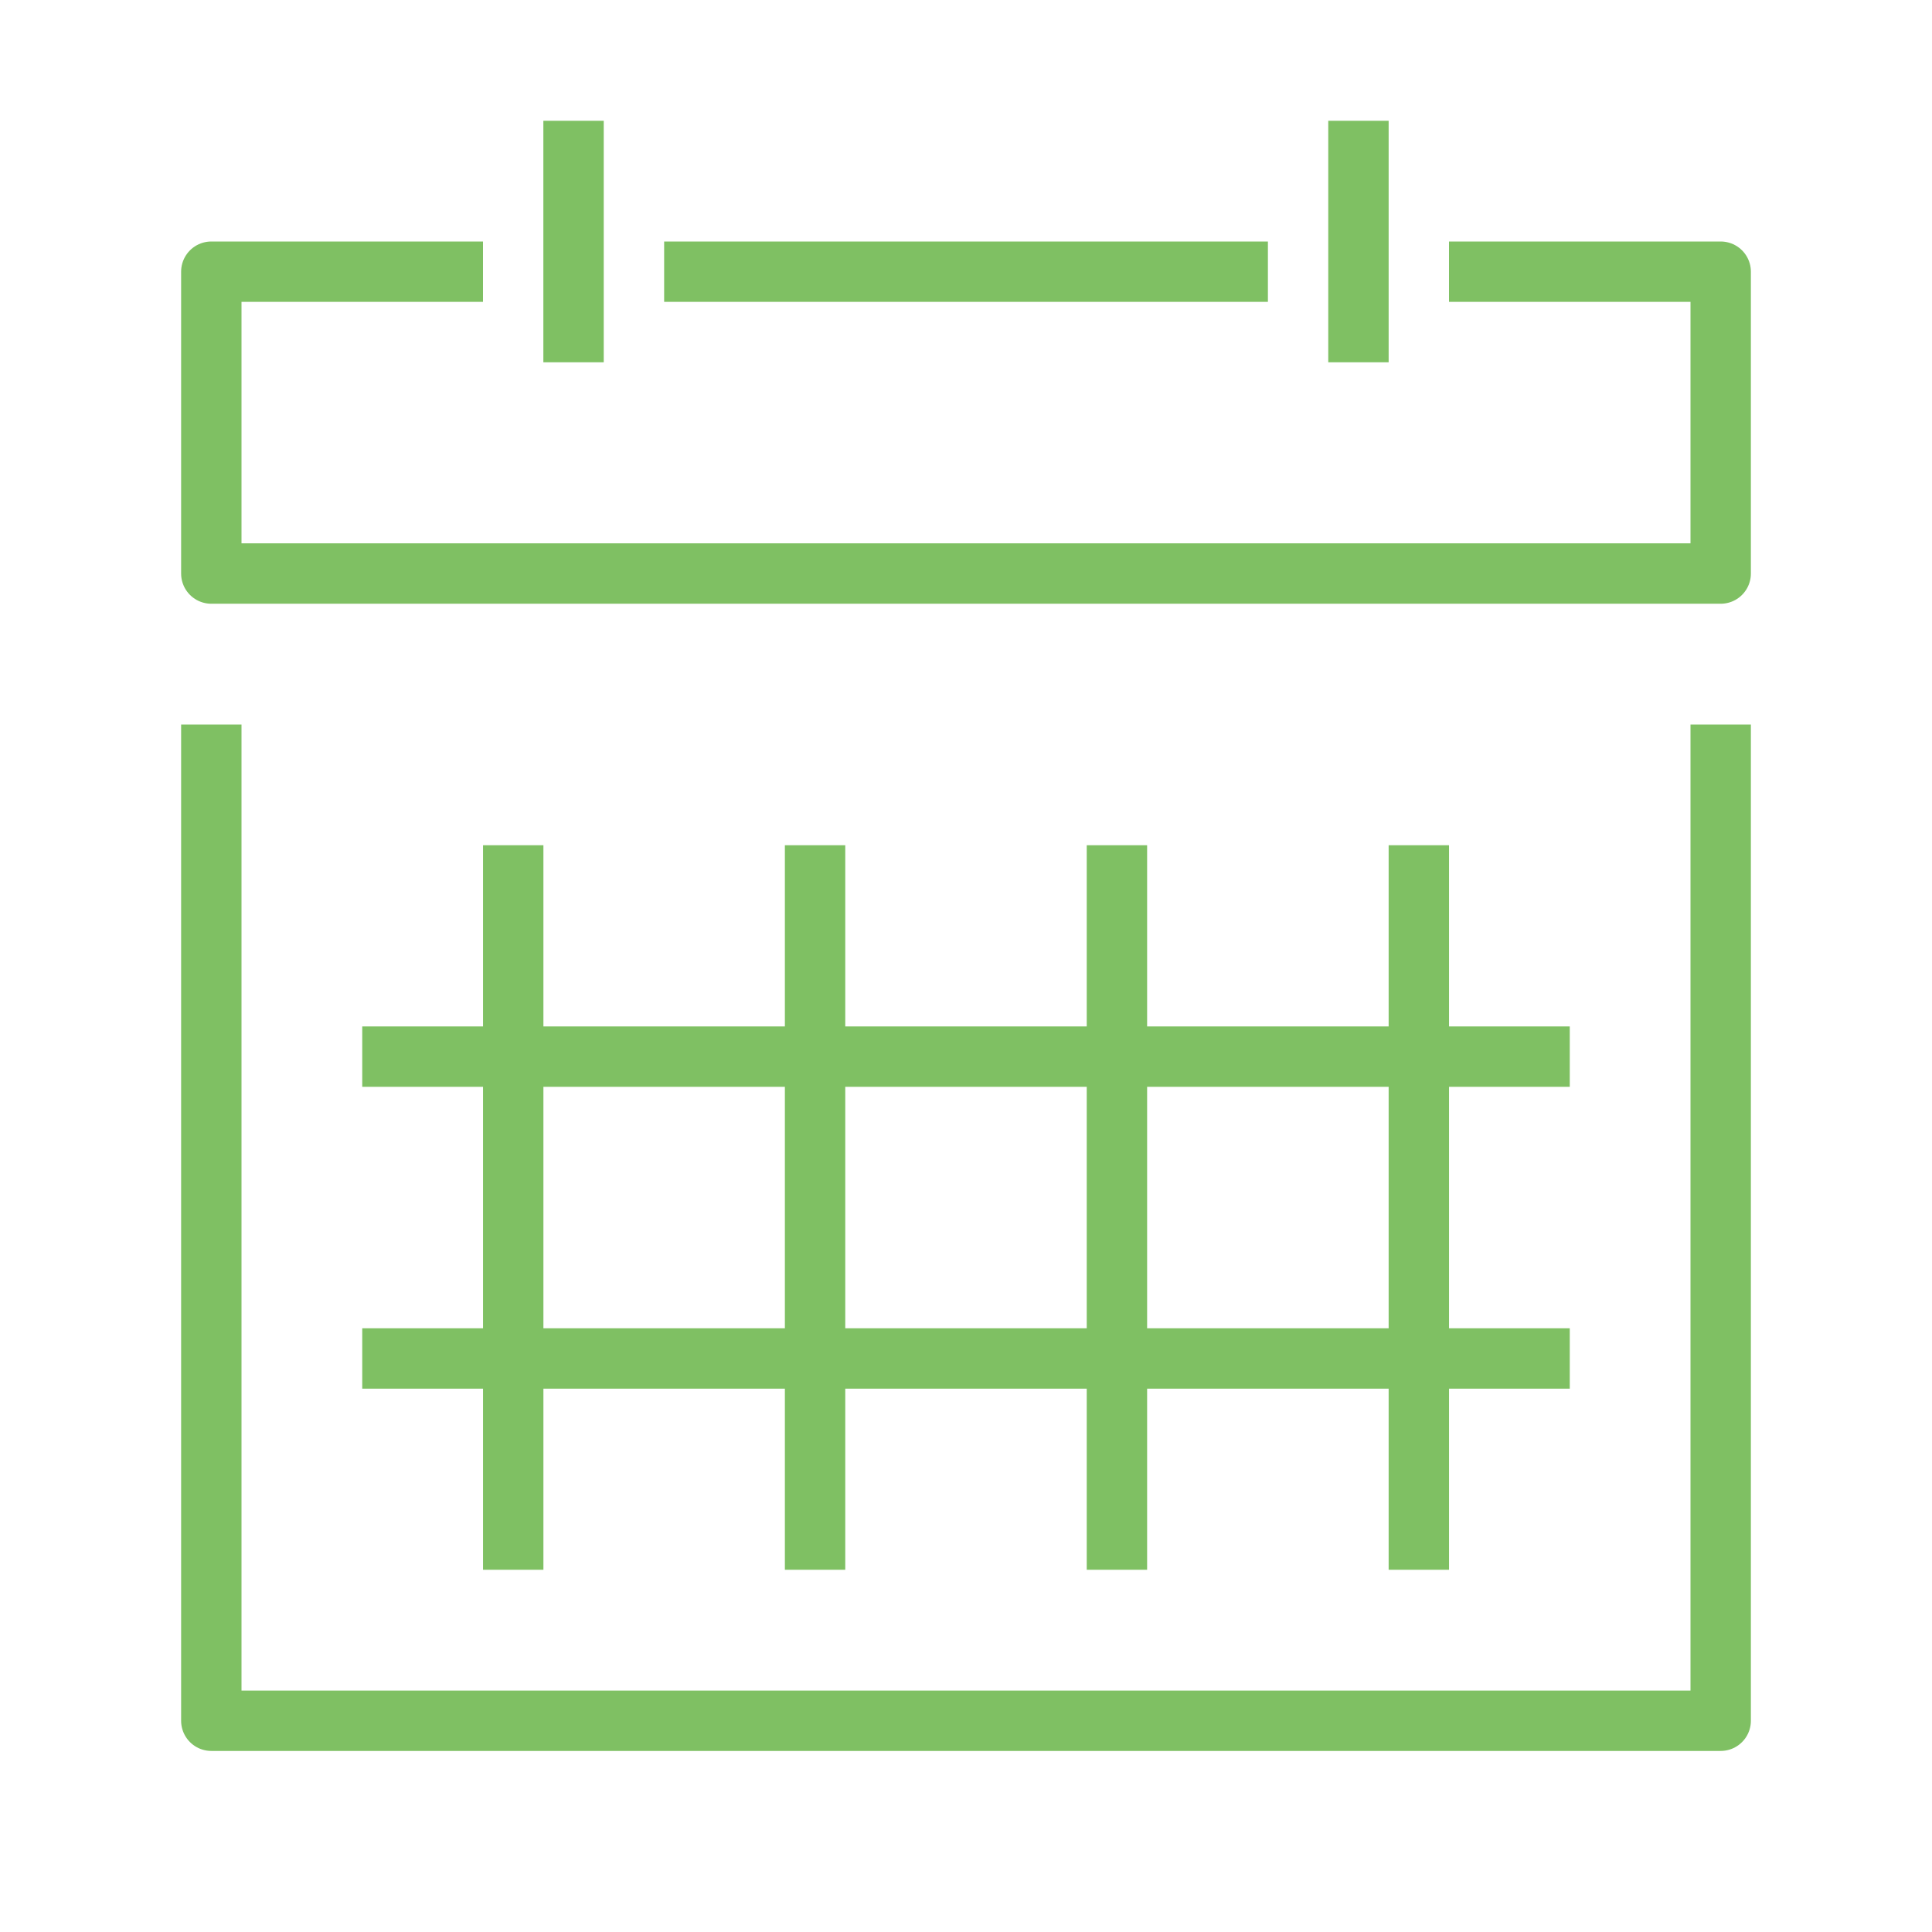
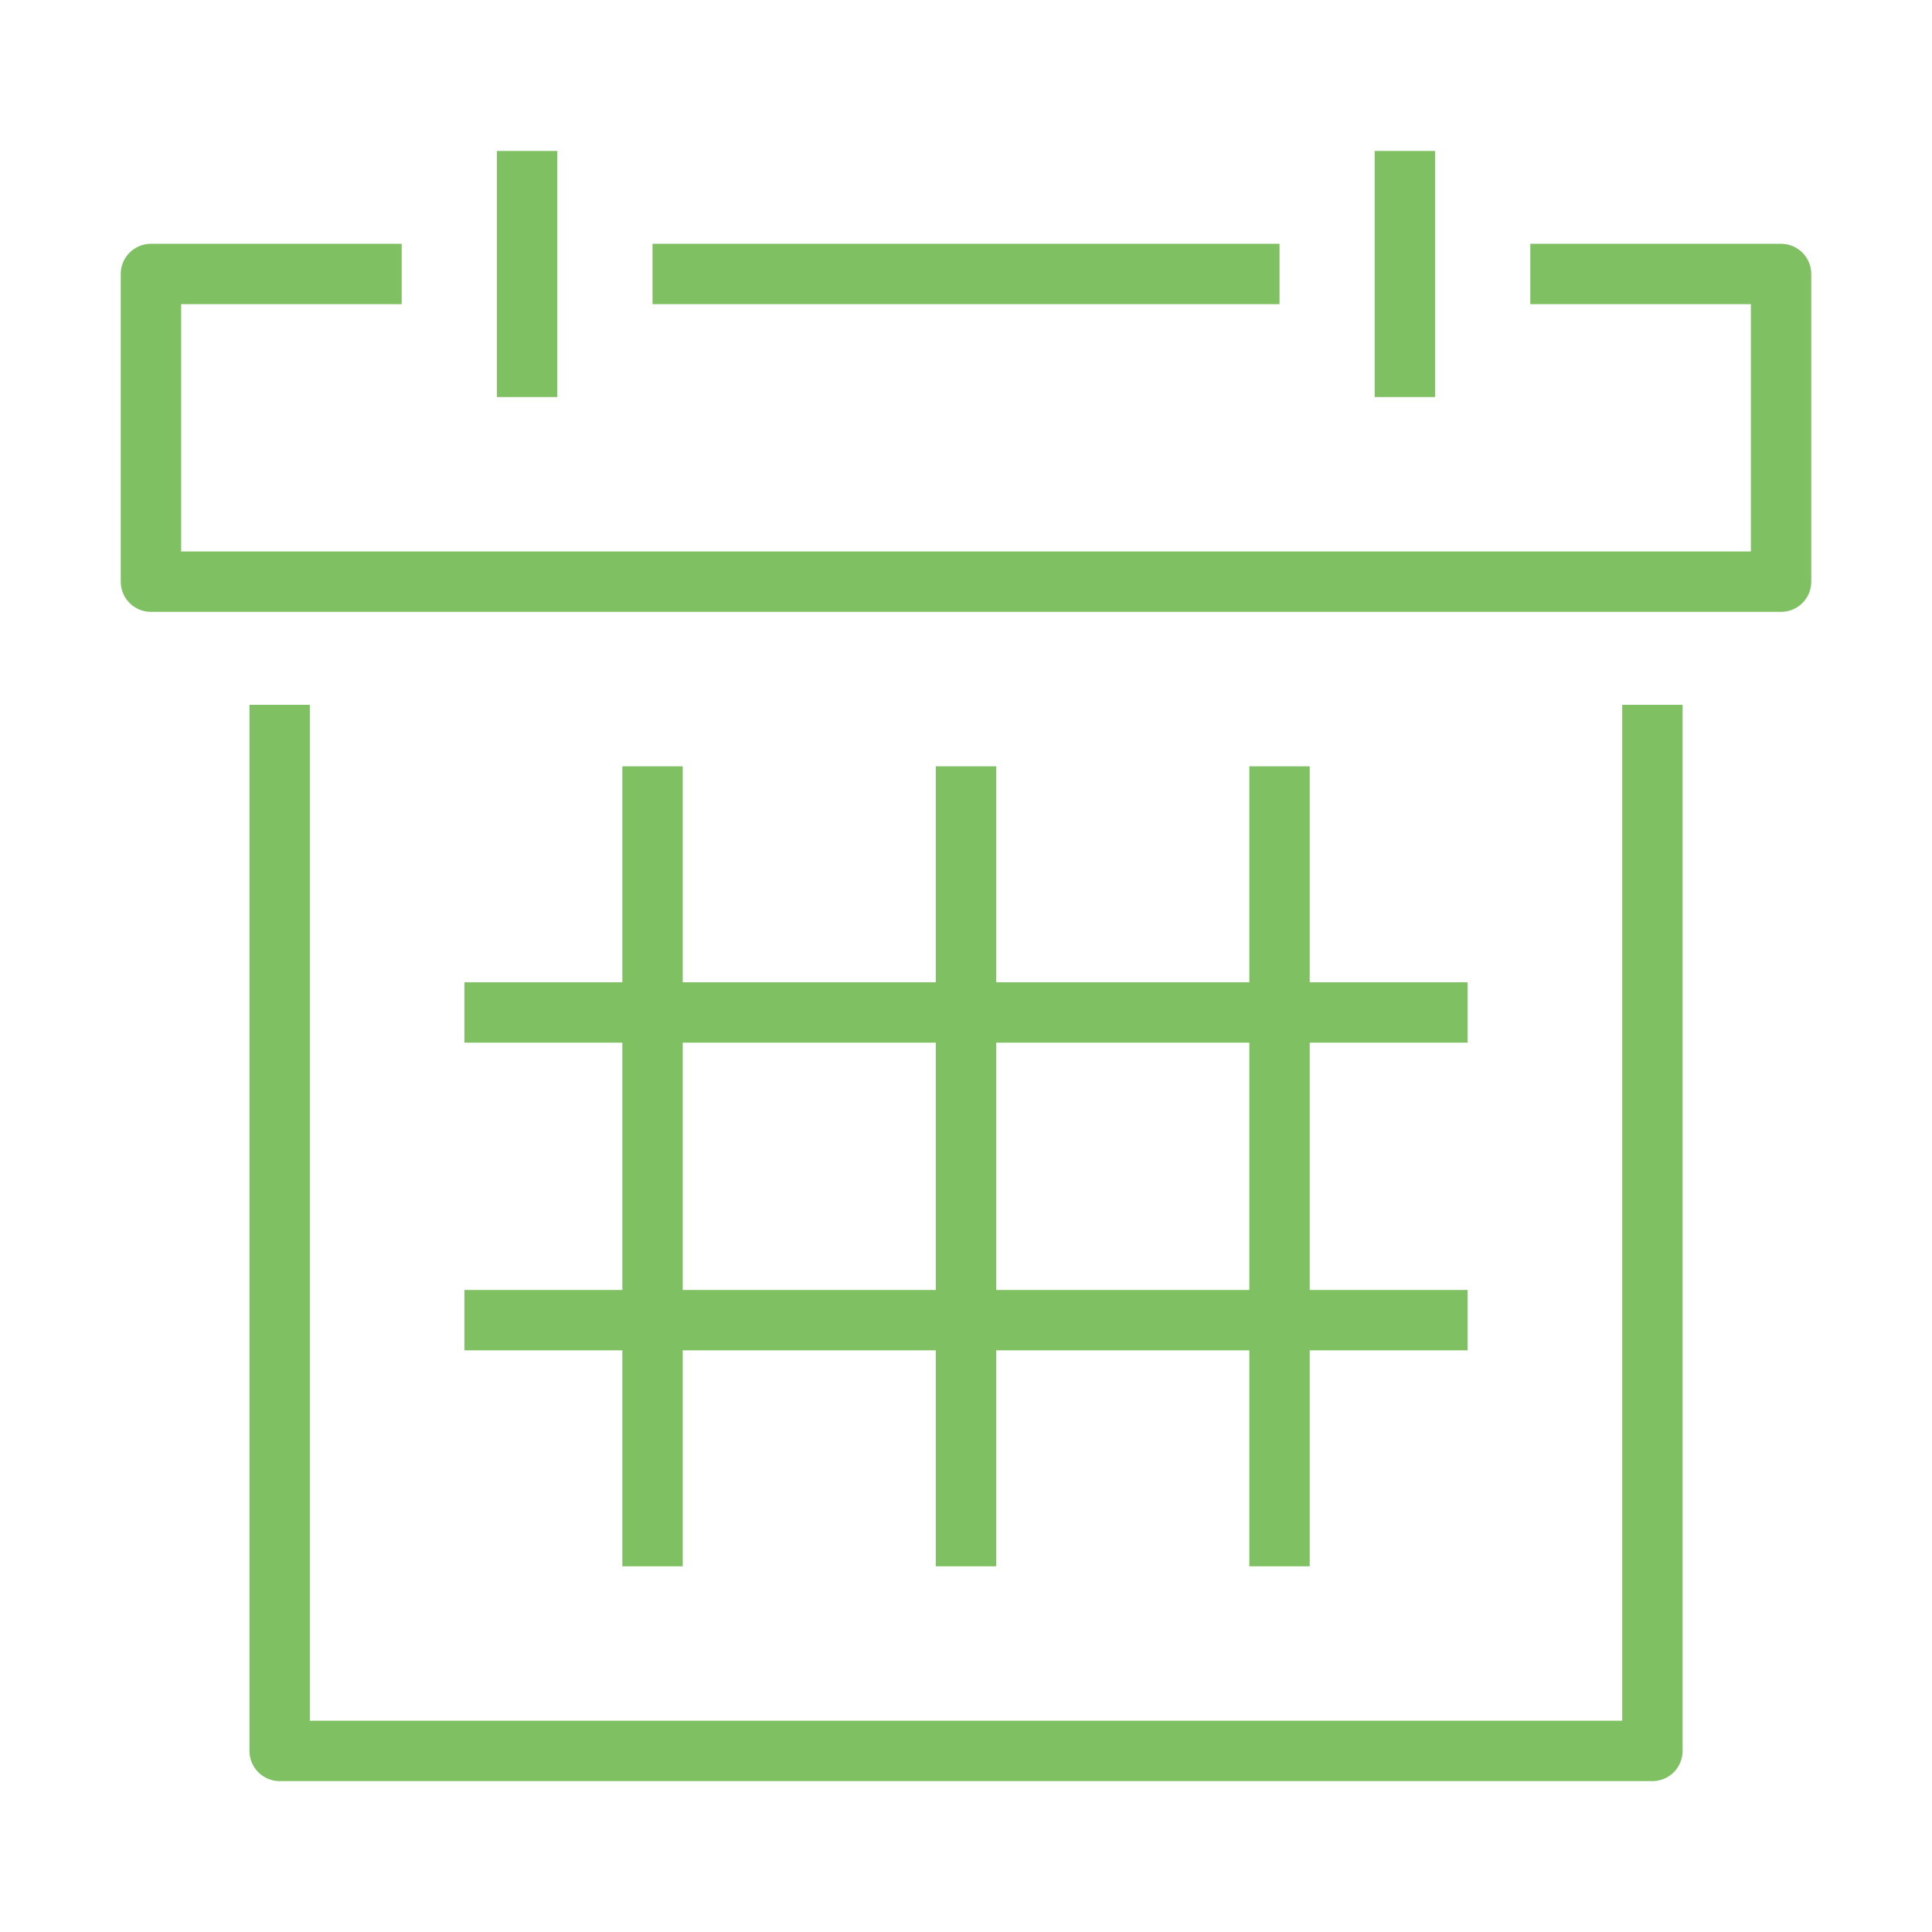
<svg xmlns="http://www.w3.org/2000/svg" width="128" viewBox="0 0 36.124 36.124" height="128" id="svg2" version="1.1">
  <defs id="defs15" />
  <g transform="matrix(0.2822222,0,0,0.2822222,-9.497762,20.46717)" style="font-style:normal;font-variant:normal;font-weight:normal;font-stretch:normal;font-size:20px;line-height:125%;font-family:'Droid Sans';-inkscape-font-specification:'Droid Sans';letter-spacing:0px;word-spacing:0px;fill:#000000;fill-opacity:1;stroke:none;stroke-width:2;stroke-linecap:butt;stroke-linejoin:round;stroke-miterlimit:4;stroke-dasharray:none;stroke-opacity:1" id="flowRoot4147" />
  <g style="font-style:normal;font-variant:normal;font-weight:normal;font-stretch:normal;font-size:5.644px;line-height:125%;font-family:'Droid Sans';-inkscape-font-specification:'Droid Sans';letter-spacing:0px;word-spacing:0px;fill:#000000;fill-opacity:1;stroke:none;stroke-width:0.564;stroke-linecap:butt;stroke-linejoin:round;stroke-miterlimit:4;stroke-dasharray:none;stroke-opacity:1" id="flowRoot4147-2" transform="translate(0,22.57778)" />
-   <path style="fill:none;fill-rule:evenodd;stroke:#7fc063;stroke-width:1.129;stroke-linecap:butt;stroke-linejoin:round;stroke-miterlimit:4;stroke-dasharray:none;stroke-opacity:1" d="m 3.951,13.547 0,18.627 28.222,0 0,-18.627" id="path4197" />
-   <path style="fill:none;fill-rule:evenodd;stroke:#7fc063;stroke-width:1.129;stroke-linecap:butt;stroke-linejoin:round;stroke-miterlimit:4;stroke-dasharray:none;stroke-opacity:1" d="m 27.093,5.08 5.08,0 0,5.644 -28.222,0 0,-5.644 5.08,0" id="path4199" />
-   <path style="fill:none;fill-rule:evenodd;stroke:#7fc063;stroke-width:1.129;stroke-linecap:butt;stroke-linejoin:round;stroke-miterlimit:4;stroke-dasharray:none;stroke-opacity:1" d="m 12.418,5.08 11.289,0" id="path4201" />
-   <path style="fill:none;fill-rule:evenodd;stroke:#7fc063;stroke-width:1.129;stroke-linecap:butt;stroke-linejoin:round;stroke-miterlimit:4;stroke-dasharray:none;stroke-opacity:1" d="m 10.724,2.258 0,4.516" id="path4203" />
-   <path style="fill:none;fill-rule:evenodd;stroke:#7fc063;stroke-width:1.129;stroke-linecap:butt;stroke-linejoin:round;stroke-miterlimit:4;stroke-dasharray:none;stroke-opacity:1" d="m 25.4,2.258 0,4.516" id="path4205" />
-   <path style="fill:none;fill-rule:evenodd;stroke:#7fc063;stroke-width:1.129;stroke-linecap:butt;stroke-linejoin:round;stroke-miterlimit:4;stroke-dasharray:none;stroke-opacity:1" d="m 6.773,19.756 22.578,0" id="path4207" />
-   <path style="fill:none;fill-rule:evenodd;stroke:#7fc063;stroke-width:1.129;stroke-linecap:butt;stroke-linejoin:round;stroke-miterlimit:4;stroke-dasharray:none;stroke-opacity:1" d="m 6.773,25.4 22.578,0" id="path4209" />
-   <path style="fill:none;fill-rule:evenodd;stroke:#7fc063;stroke-width:1.129;stroke-linecap:butt;stroke-linejoin:round;stroke-miterlimit:4;stroke-dasharray:none;stroke-opacity:1" d="m 20.884,15.804 0,13.547" id="path4211" />
-   <path style="fill:none;fill-rule:evenodd;stroke:#7fc063;stroke-width:1.129;stroke-linecap:butt;stroke-linejoin:round;stroke-miterlimit:4;stroke-dasharray:none;stroke-opacity:1" d="m 26.529,15.804 0,13.547" id="path4213" />
-   <path style="fill:none;fill-rule:evenodd;stroke:#7fc063;stroke-width:1.129;stroke-linecap:butt;stroke-linejoin:round;stroke-miterlimit:4;stroke-dasharray:none;stroke-opacity:1" d="m 9.596,15.804 0,13.547" id="path4215" />
-   <path style="fill:none;fill-rule:evenodd;stroke:#7fc063;stroke-width:1.129;stroke-linecap:butt;stroke-linejoin:round;stroke-miterlimit:4;stroke-dasharray:none;stroke-opacity:1" d="m 15.24,15.804 0,13.547" id="path4217" />
+   <path style="fill:none;fill-rule:evenodd;stroke:#7fc063;stroke-width:1.129;stroke-linecap:butt;stroke-linejoin:round;stroke-miterlimit:4;stroke-dasharray:none;stroke-opacity:1" d="m 5.229,13.178 0,19.56 25.667,0 0,-19.56" id="path4197" />
+   <path style="fill:none;fill-rule:evenodd;stroke:#7fc063;stroke-width:1.129;stroke-linecap:butt;stroke-linejoin:round;stroke-miterlimit:4;stroke-dasharray:none;stroke-opacity:1" d="m 28.613,5.123 4.689,0 0,5.753 -30.48,0 0,-5.753 4.689,0" id="path4199" />
+   <path style="fill:none;fill-rule:evenodd;stroke:#7fc063;stroke-width:1.129;stroke-linecap:butt;stroke-linejoin:round;stroke-miterlimit:4;stroke-dasharray:none;stroke-opacity:1" d="m 12.201,5.123 11.723,0" id="path4201" />
+   <path style="fill:none;fill-rule:evenodd;stroke:#7fc063;stroke-width:1.129;stroke-linecap:butt;stroke-linejoin:round;stroke-miterlimit:4;stroke-dasharray:none;stroke-opacity:1" d="m 9.856,2.822 0,4.602" id="path4203" />
+   <path style="fill:none;fill-rule:evenodd;stroke:#7fc063;stroke-width:1.129;stroke-linecap:butt;stroke-linejoin:round;stroke-miterlimit:4;stroke-dasharray:none;stroke-opacity:1" d="m 26.268,2.822 0,4.602" id="path4205" />
+   <path style="fill:none;fill-rule:evenodd;stroke:#7fc063;stroke-width:1.129;stroke-linecap:butt;stroke-linejoin:round;stroke-miterlimit:4;stroke-dasharray:none;stroke-opacity:1" d="m 8.684,18.931 18.757,0" id="path4207" />
+   <path style="fill:none;fill-rule:evenodd;stroke:#7fc063;stroke-width:1.129;stroke-linecap:butt;stroke-linejoin:round;stroke-miterlimit:4;stroke-dasharray:none;stroke-opacity:1" d="m 8.684,24.684 18.757,0" id="path4209" />
+   <path style="fill:none;fill-rule:evenodd;stroke:#7fc063;stroke-width:1.129;stroke-linecap:butt;stroke-linejoin:round;stroke-miterlimit:4;stroke-dasharray:none;stroke-opacity:1" d="m 23.924,14.328 0,14.958" id="path4213" />
+   <path style="fill:none;fill-rule:evenodd;stroke:#7fc063;stroke-width:1.129;stroke-linecap:butt;stroke-linejoin:round;stroke-miterlimit:4;stroke-dasharray:none;stroke-opacity:1" d="m 12.201,14.328 0,14.958" id="path4215" />
+   <path style="fill:none;fill-rule:evenodd;stroke:#7fc063;stroke-width:1.129;stroke-linecap:butt;stroke-linejoin:round;stroke-miterlimit:4;stroke-dasharray:none;stroke-opacity:1" d="m 18.062,14.328 0,14.958" id="path4217" />
</svg>
